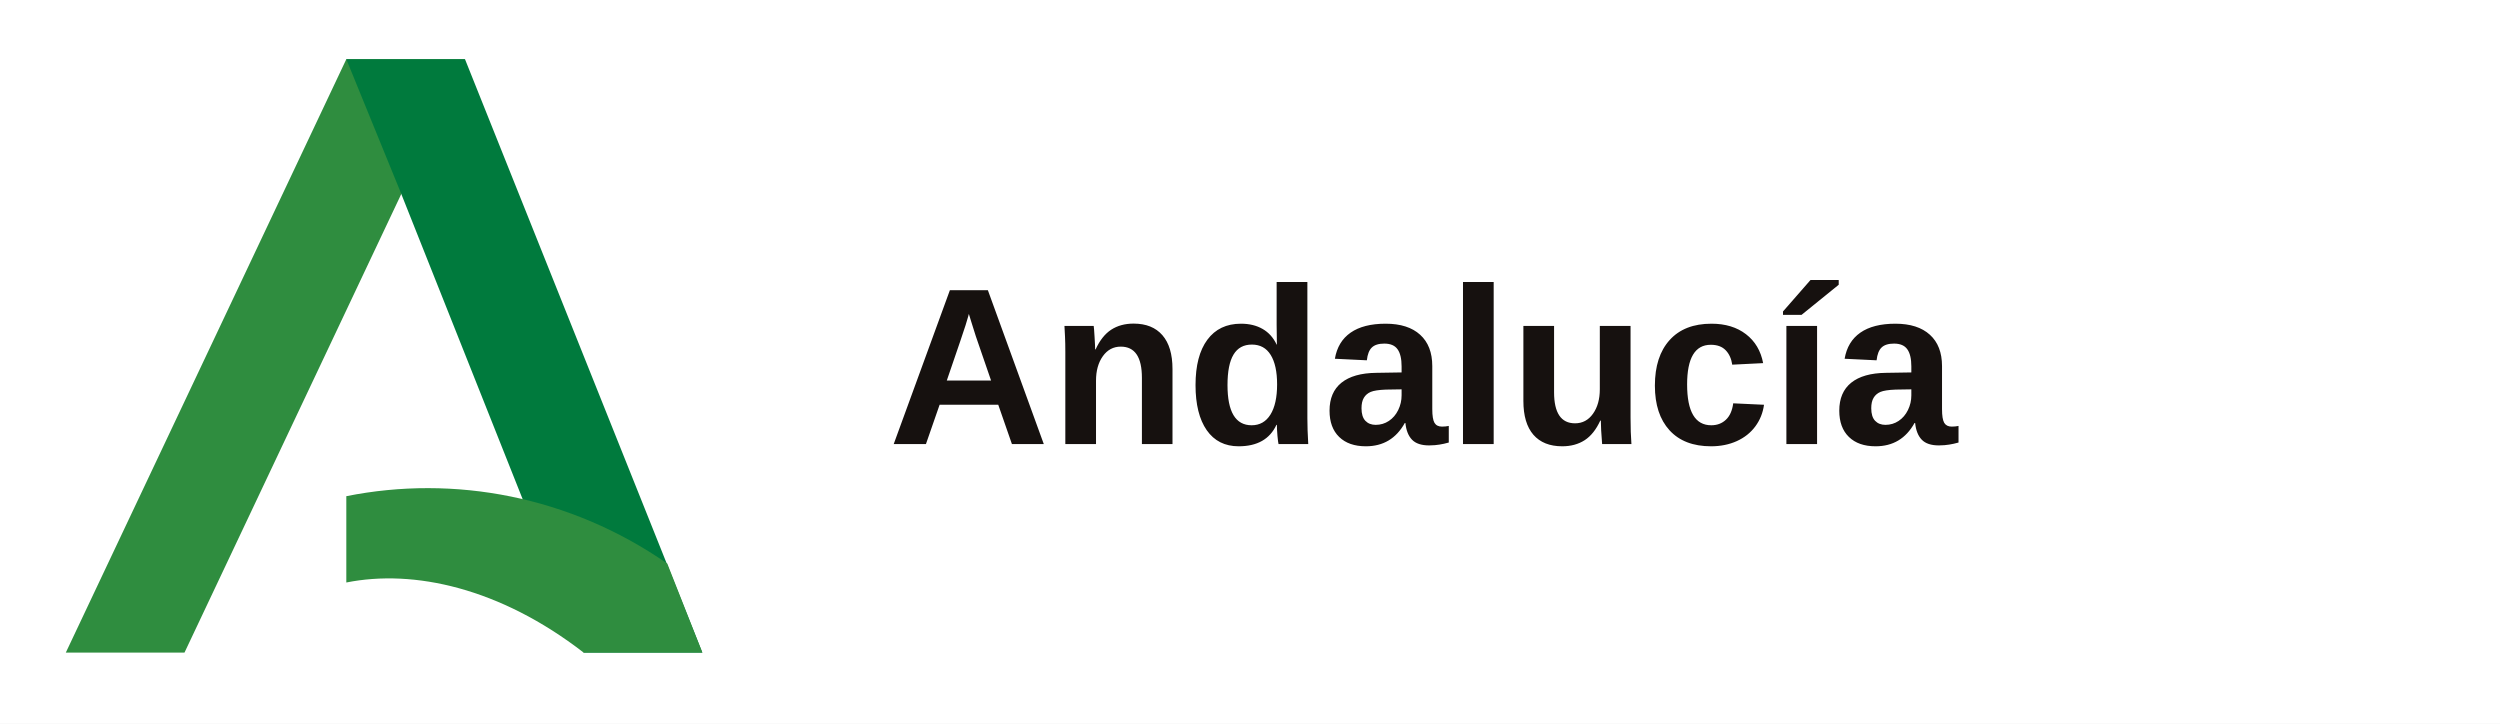
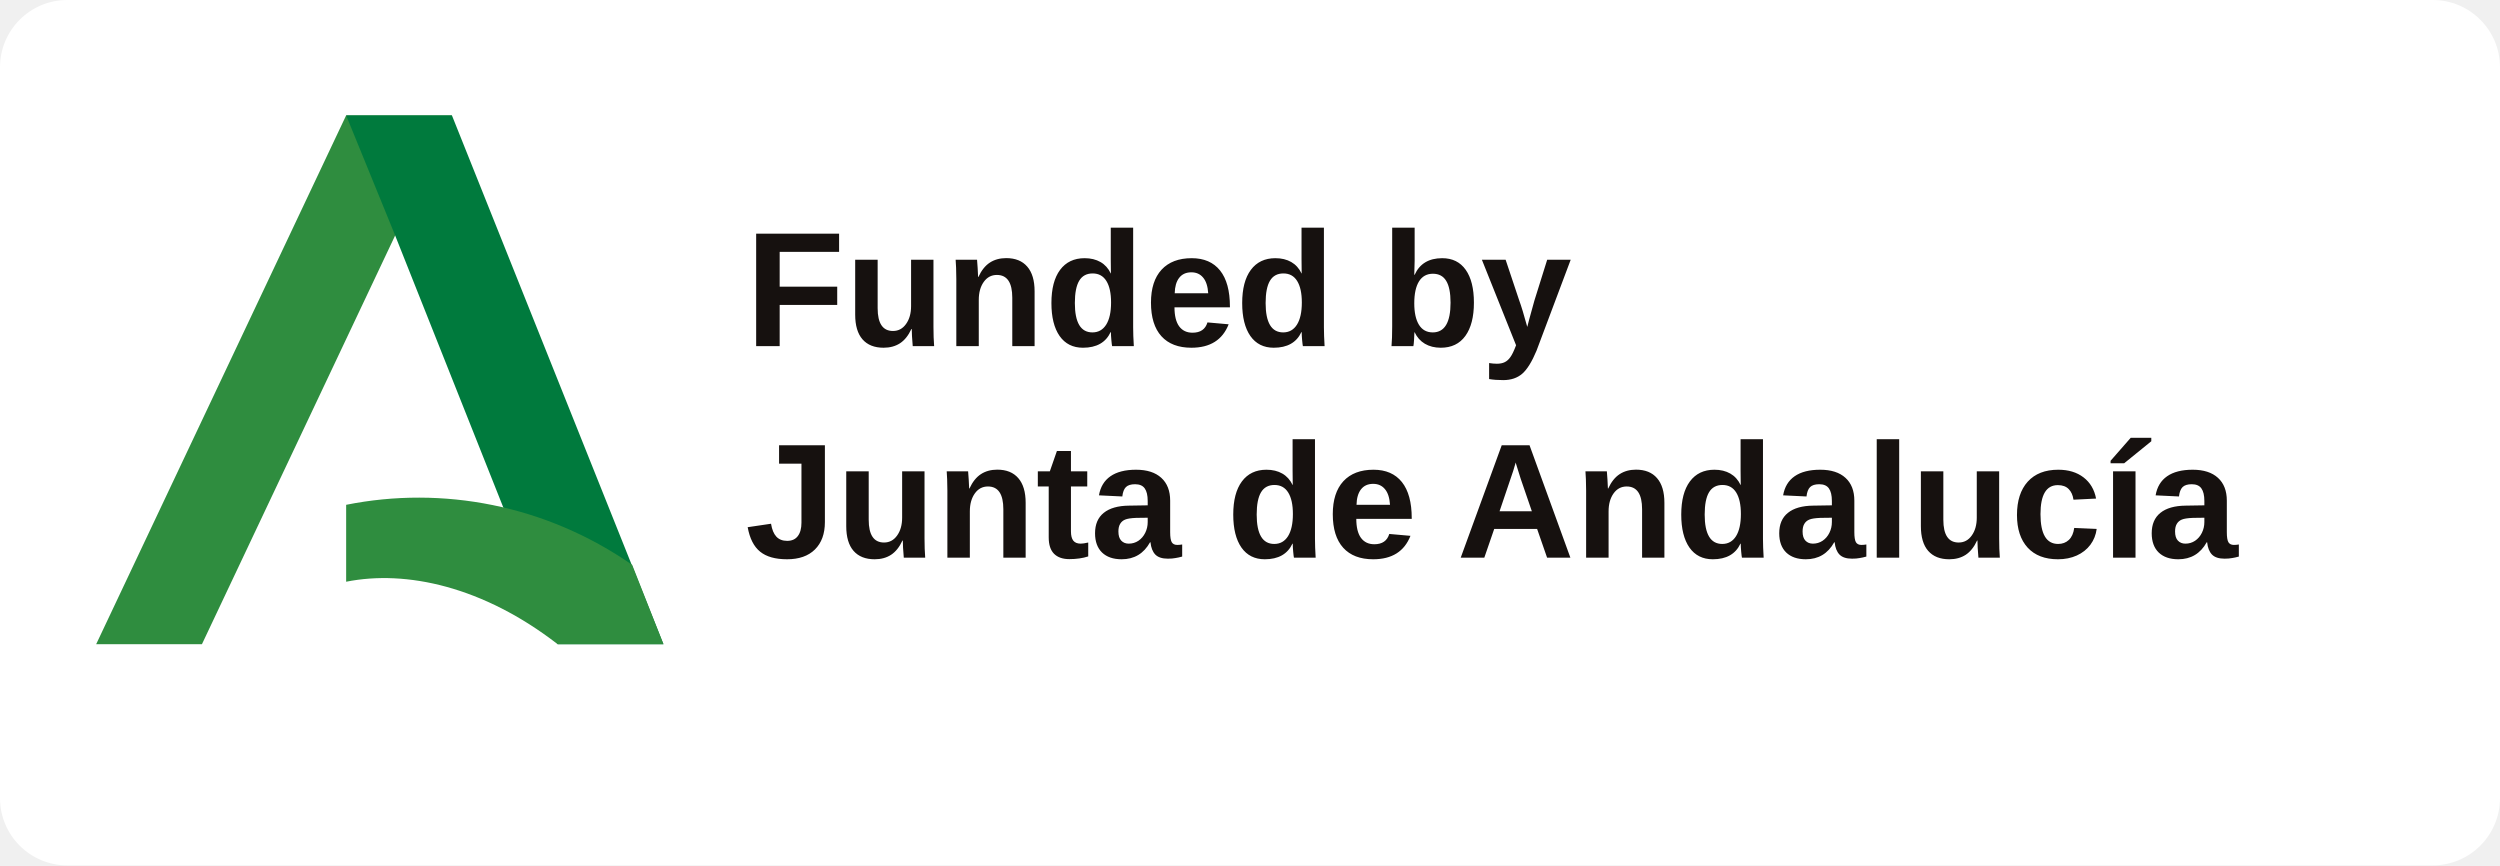
- <svg xmlns="http://www.w3.org/2000/svg" viewBox="0 0 760 220" role="img" aria-labelledby="title desc">
-   <rect width="760" height="220" fill="#fff" />
-   <g transform="translate(20 18) scale(.82)">
+ <svg xmlns="http://www.w3.org/2000/svg" viewBox="0 0 520 180" role="img" aria-labelledby="title desc">
+   <rect width="520" height="180" rx="14" fill="#fff" />
+   <g transform="translate(20 24) scale(.5)">
    <path d="M0 220 104 0h44L44 220Z" fill="#2f8d3f" />
    <path d="M104 0h44l88 220h-44L124 49Z" fill="#007a3d" />
    <path d="M104 162c40-8 83 0 119 25l13 33h-44c-31-24-63-31-88-26Z" fill="#2f8d3f" />
  </g>
  <g fill="#16110f" font-family="Arial, Helvetica, sans-serif" font-weight="700">
-     <text x="270" y="135" font-size="68">Andalucía</text>
+     <text x="155" y="72" font-size="34">Funded by</text>
+     <text x="155" y="116" font-size="34">Junta de Andalucía</text>
  </g>
</svg>
